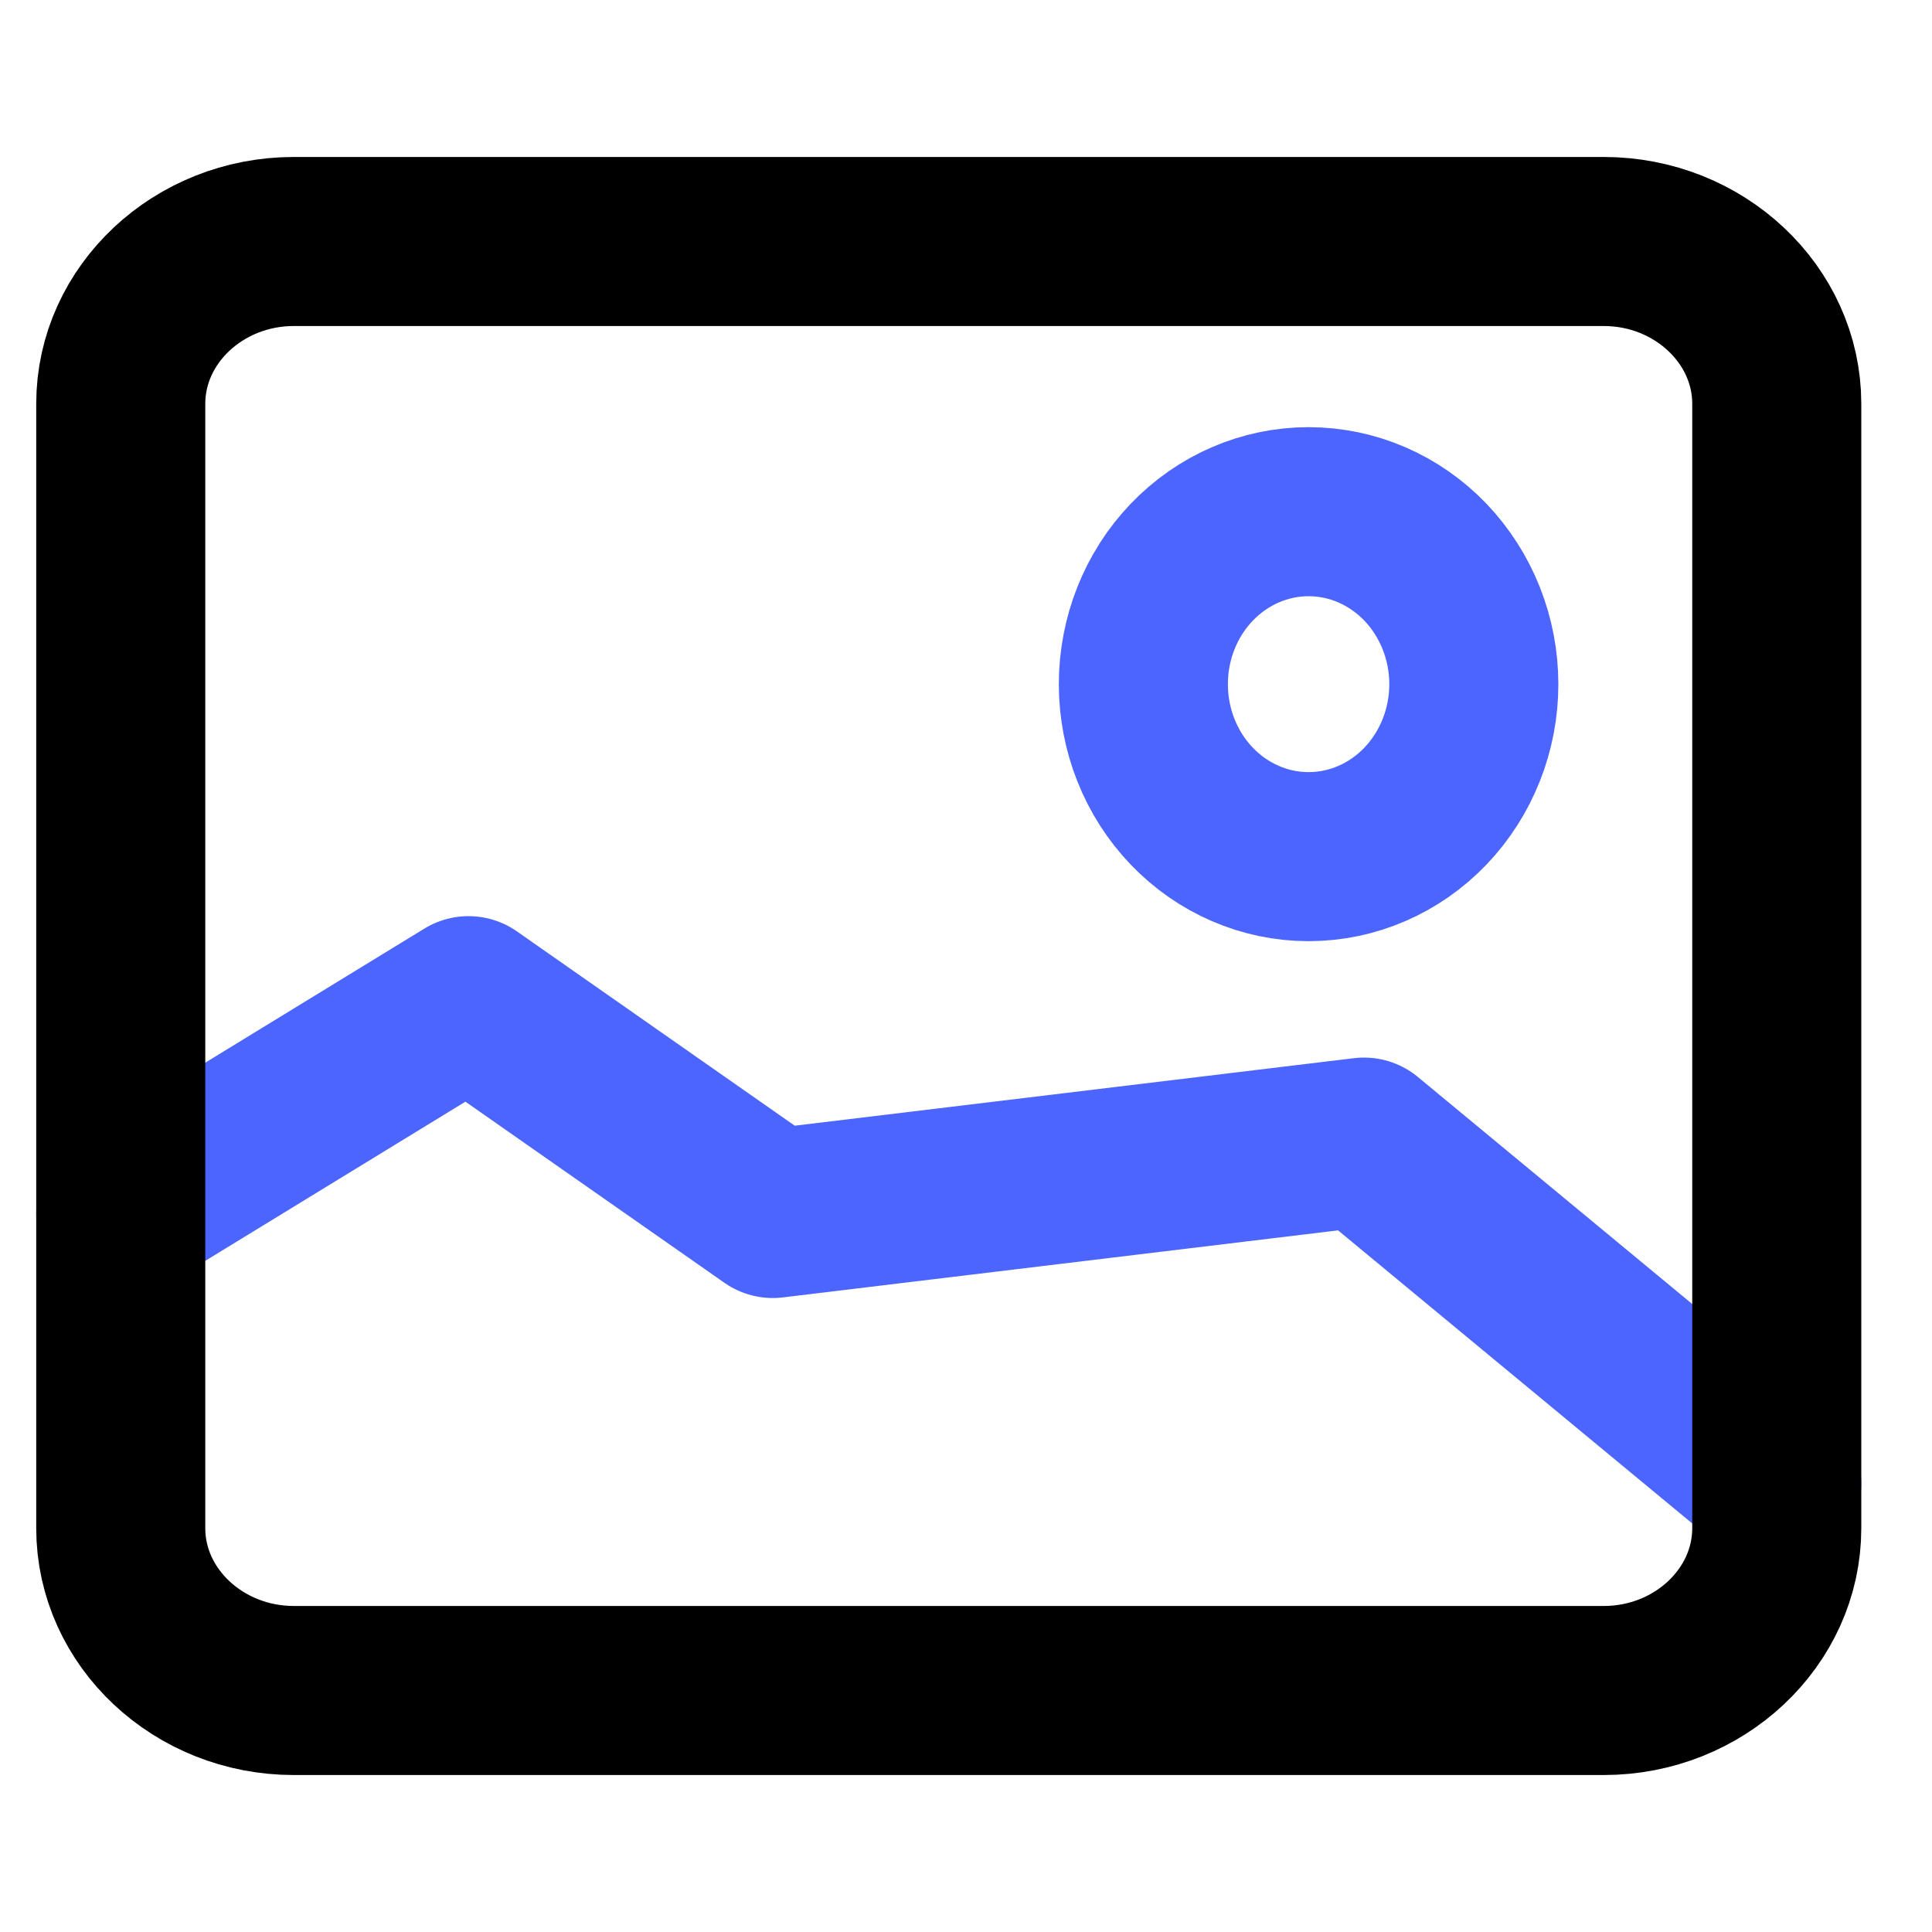
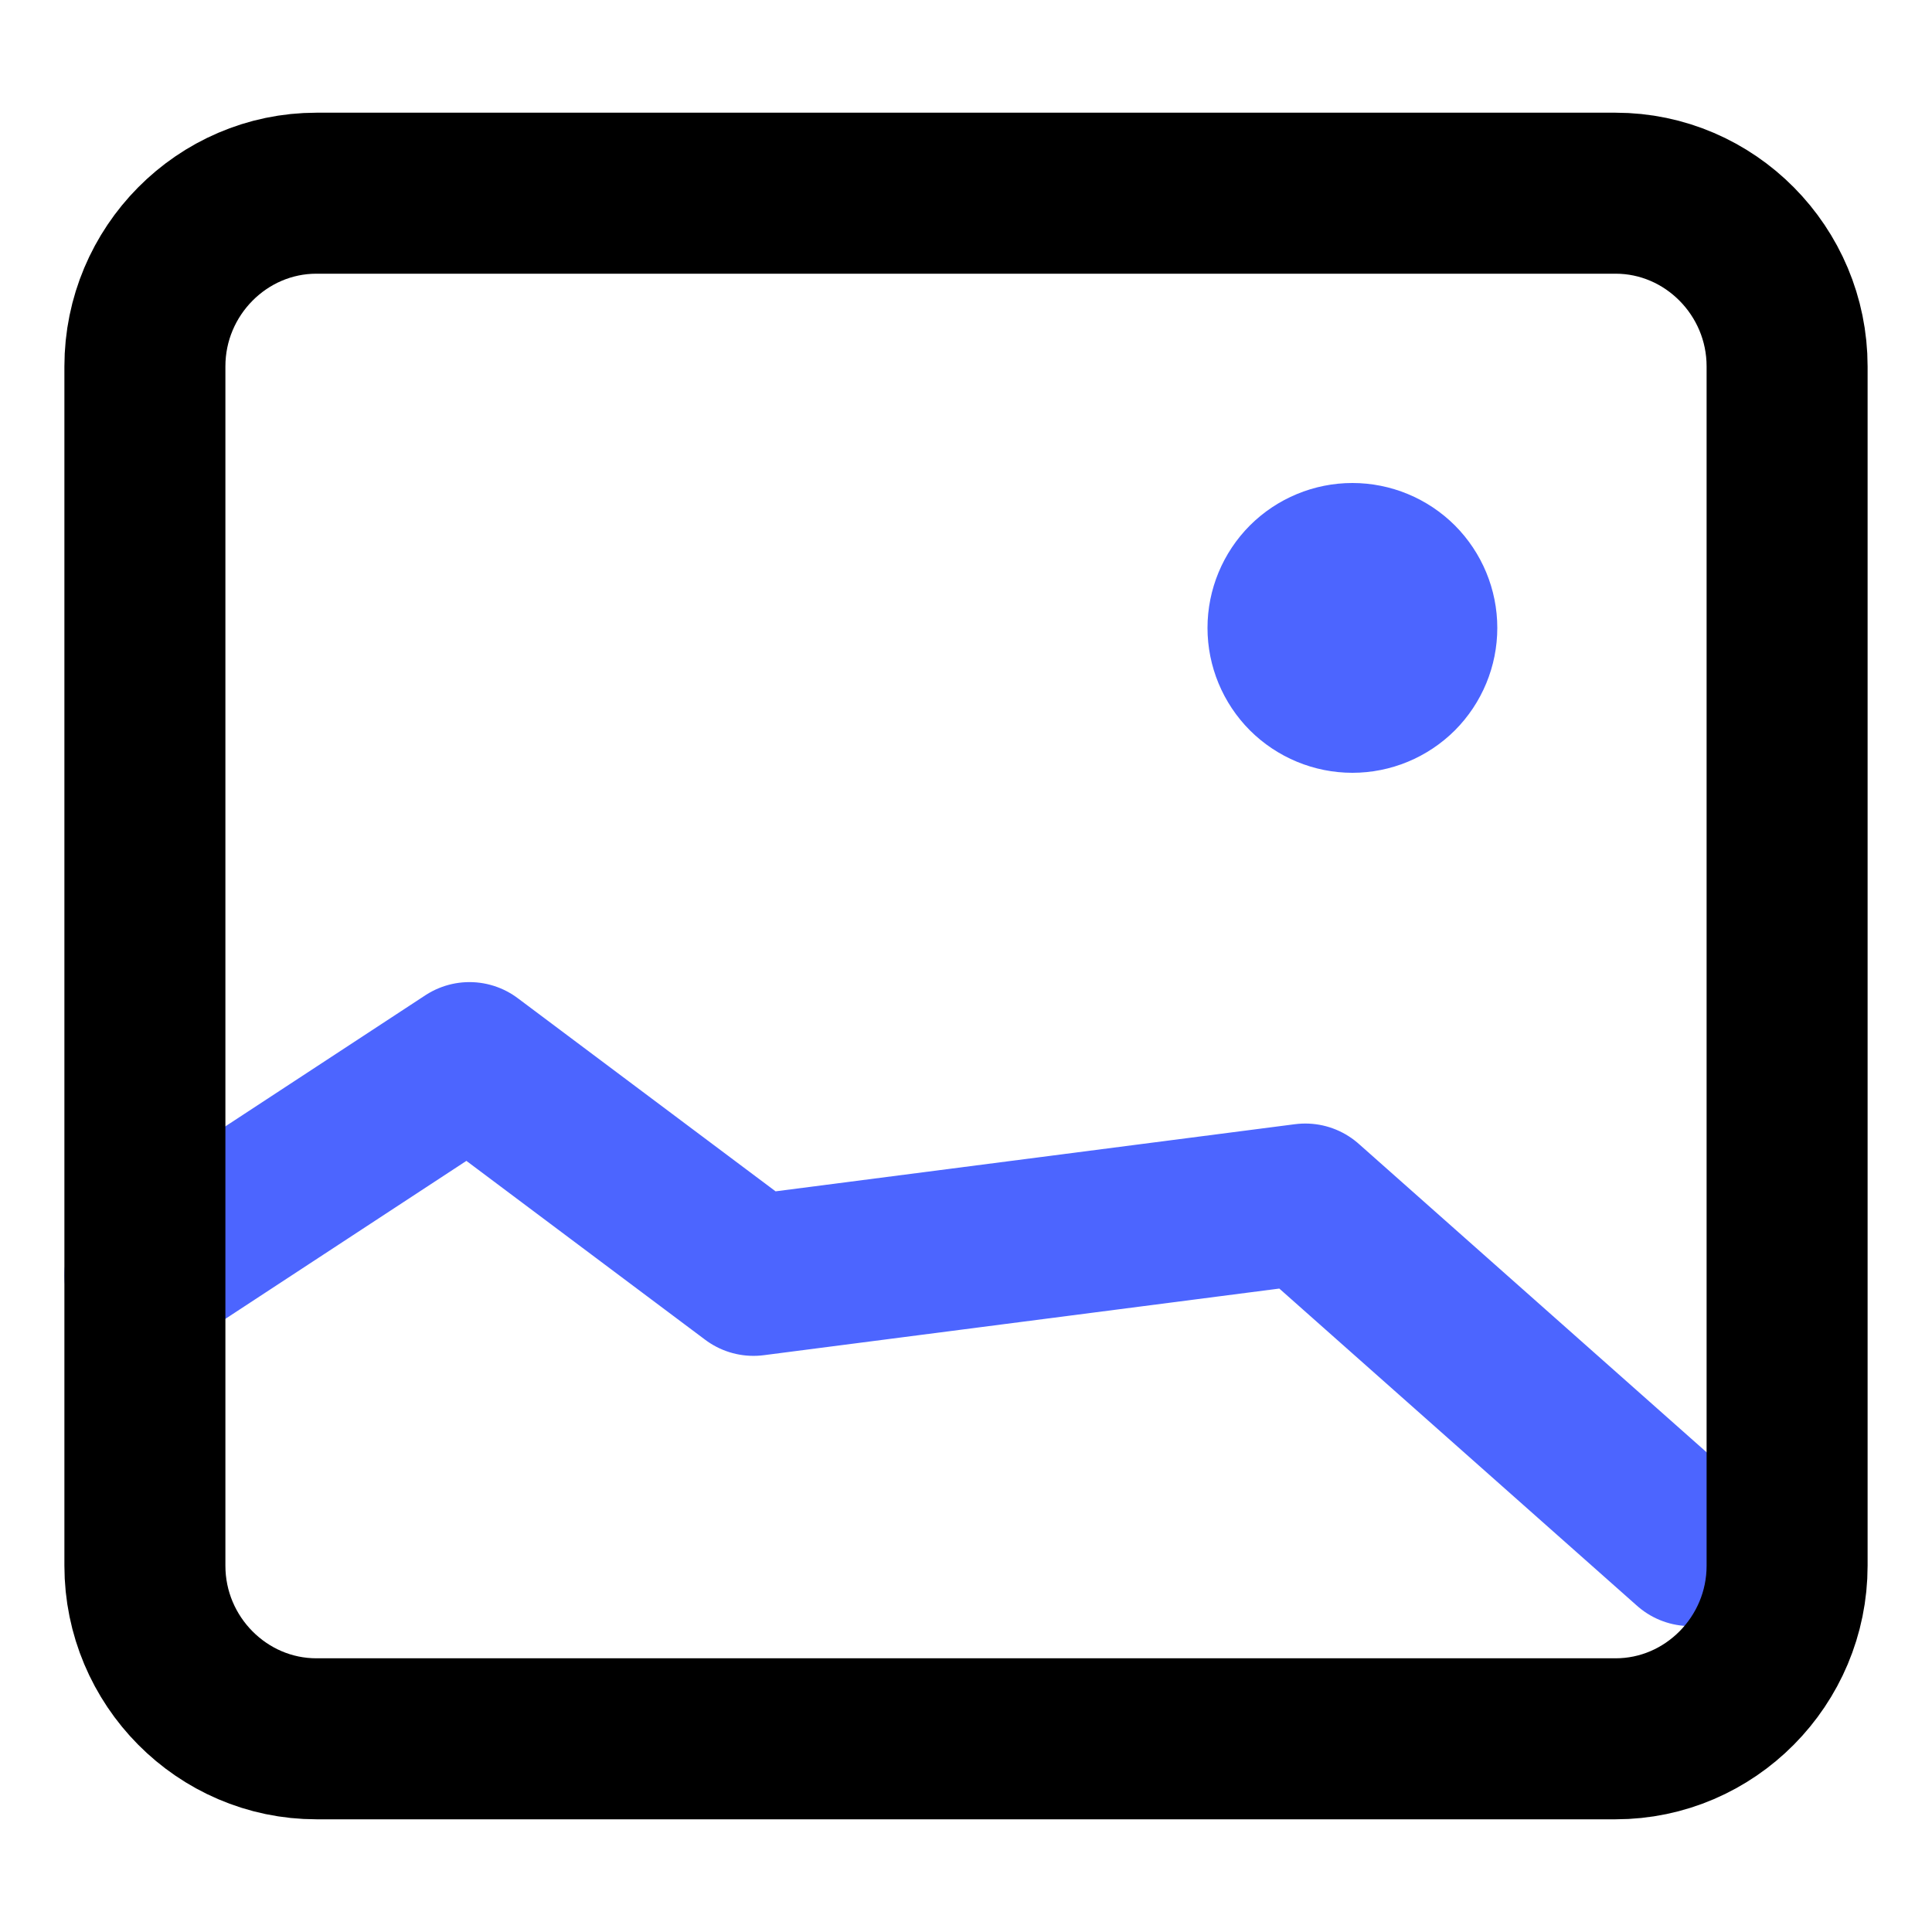
- <svg xmlns="http://www.w3.org/2000/svg" width="20" height="20" viewBox="0 0 20 20" fill="none">
-   <path d="M18.393 15.359L14.12 11.823L8 12.562L4.85 10.359L1.25 12.562" stroke="#4C65FF" stroke-width="1.75" stroke-linecap="round" stroke-linejoin="round" />
-   <path d="M16.602 17.5H3.041C2.056 17.5 1.25 16.744 1.25 15.82V4.18C1.25 3.256 2.056 2.5 3.041 2.5H16.602C17.587 2.5 18.393 3.256 18.393 4.18V15.82C18.393 16.744 17.587 17.5 16.602 17.5Z" stroke="currentColor" stroke-width="1.75" stroke-linecap="round" stroke-linejoin="round" />
-   <path d="M13.546 5.297C13.093 5.297 12.658 5.485 12.337 5.82C12.016 6.155 11.836 6.609 11.836 7.083C11.836 7.556 12.016 8.01 12.337 8.345C12.658 8.68 13.093 8.868 13.546 8.868C14 8.868 14.435 8.68 14.756 8.345C15.076 8.01 15.257 7.556 15.257 7.083C15.257 6.609 15.076 6.155 14.756 5.82C14.435 5.485 14 5.297 13.546 5.297Z" stroke="#4C65FF" stroke-width="1.75" />
+ <svg xmlns="http://www.w3.org/2000/svg" width="24" height="24" viewBox="0 0 24 24" fill="none">
+   <path d="M21 19.2L16.215 14.957L9.36 15.843L5.832 13.2L1.8 15.843" stroke="#4C65FF" stroke-width="2" stroke-linecap="round" stroke-linejoin="round" />
+   <path d="M20.069 21.6H3.931C2.759 21.6 1.8 20.633 1.8 19.45V4.551C1.8 3.368 2.759 2.4 3.931 2.4H20.069C21.241 2.4 22.2 3.368 22.2 4.551V19.45C22.2 20.633 21.241 21.6 20.069 21.6Z" stroke="currentColor" stroke-width="2" stroke-linecap="round" stroke-linejoin="round" />
+   <path d="M16.8 6C16.323 6 15.865 6.19 15.527 6.527C15.19 6.865 15 7.323 15 7.8C15 8.277 15.19 8.735 15.527 9.073C15.865 9.41 16.323 9.6 16.8 9.6C17.277 9.6 17.735 9.41 18.073 9.073C18.41 8.735 18.6 8.277 18.6 7.8C18.6 7.323 18.41 6.865 18.073 6.527C17.735 6.19 17.277 6 16.8 6Z" fill="#4C65FF" />
</svg>
